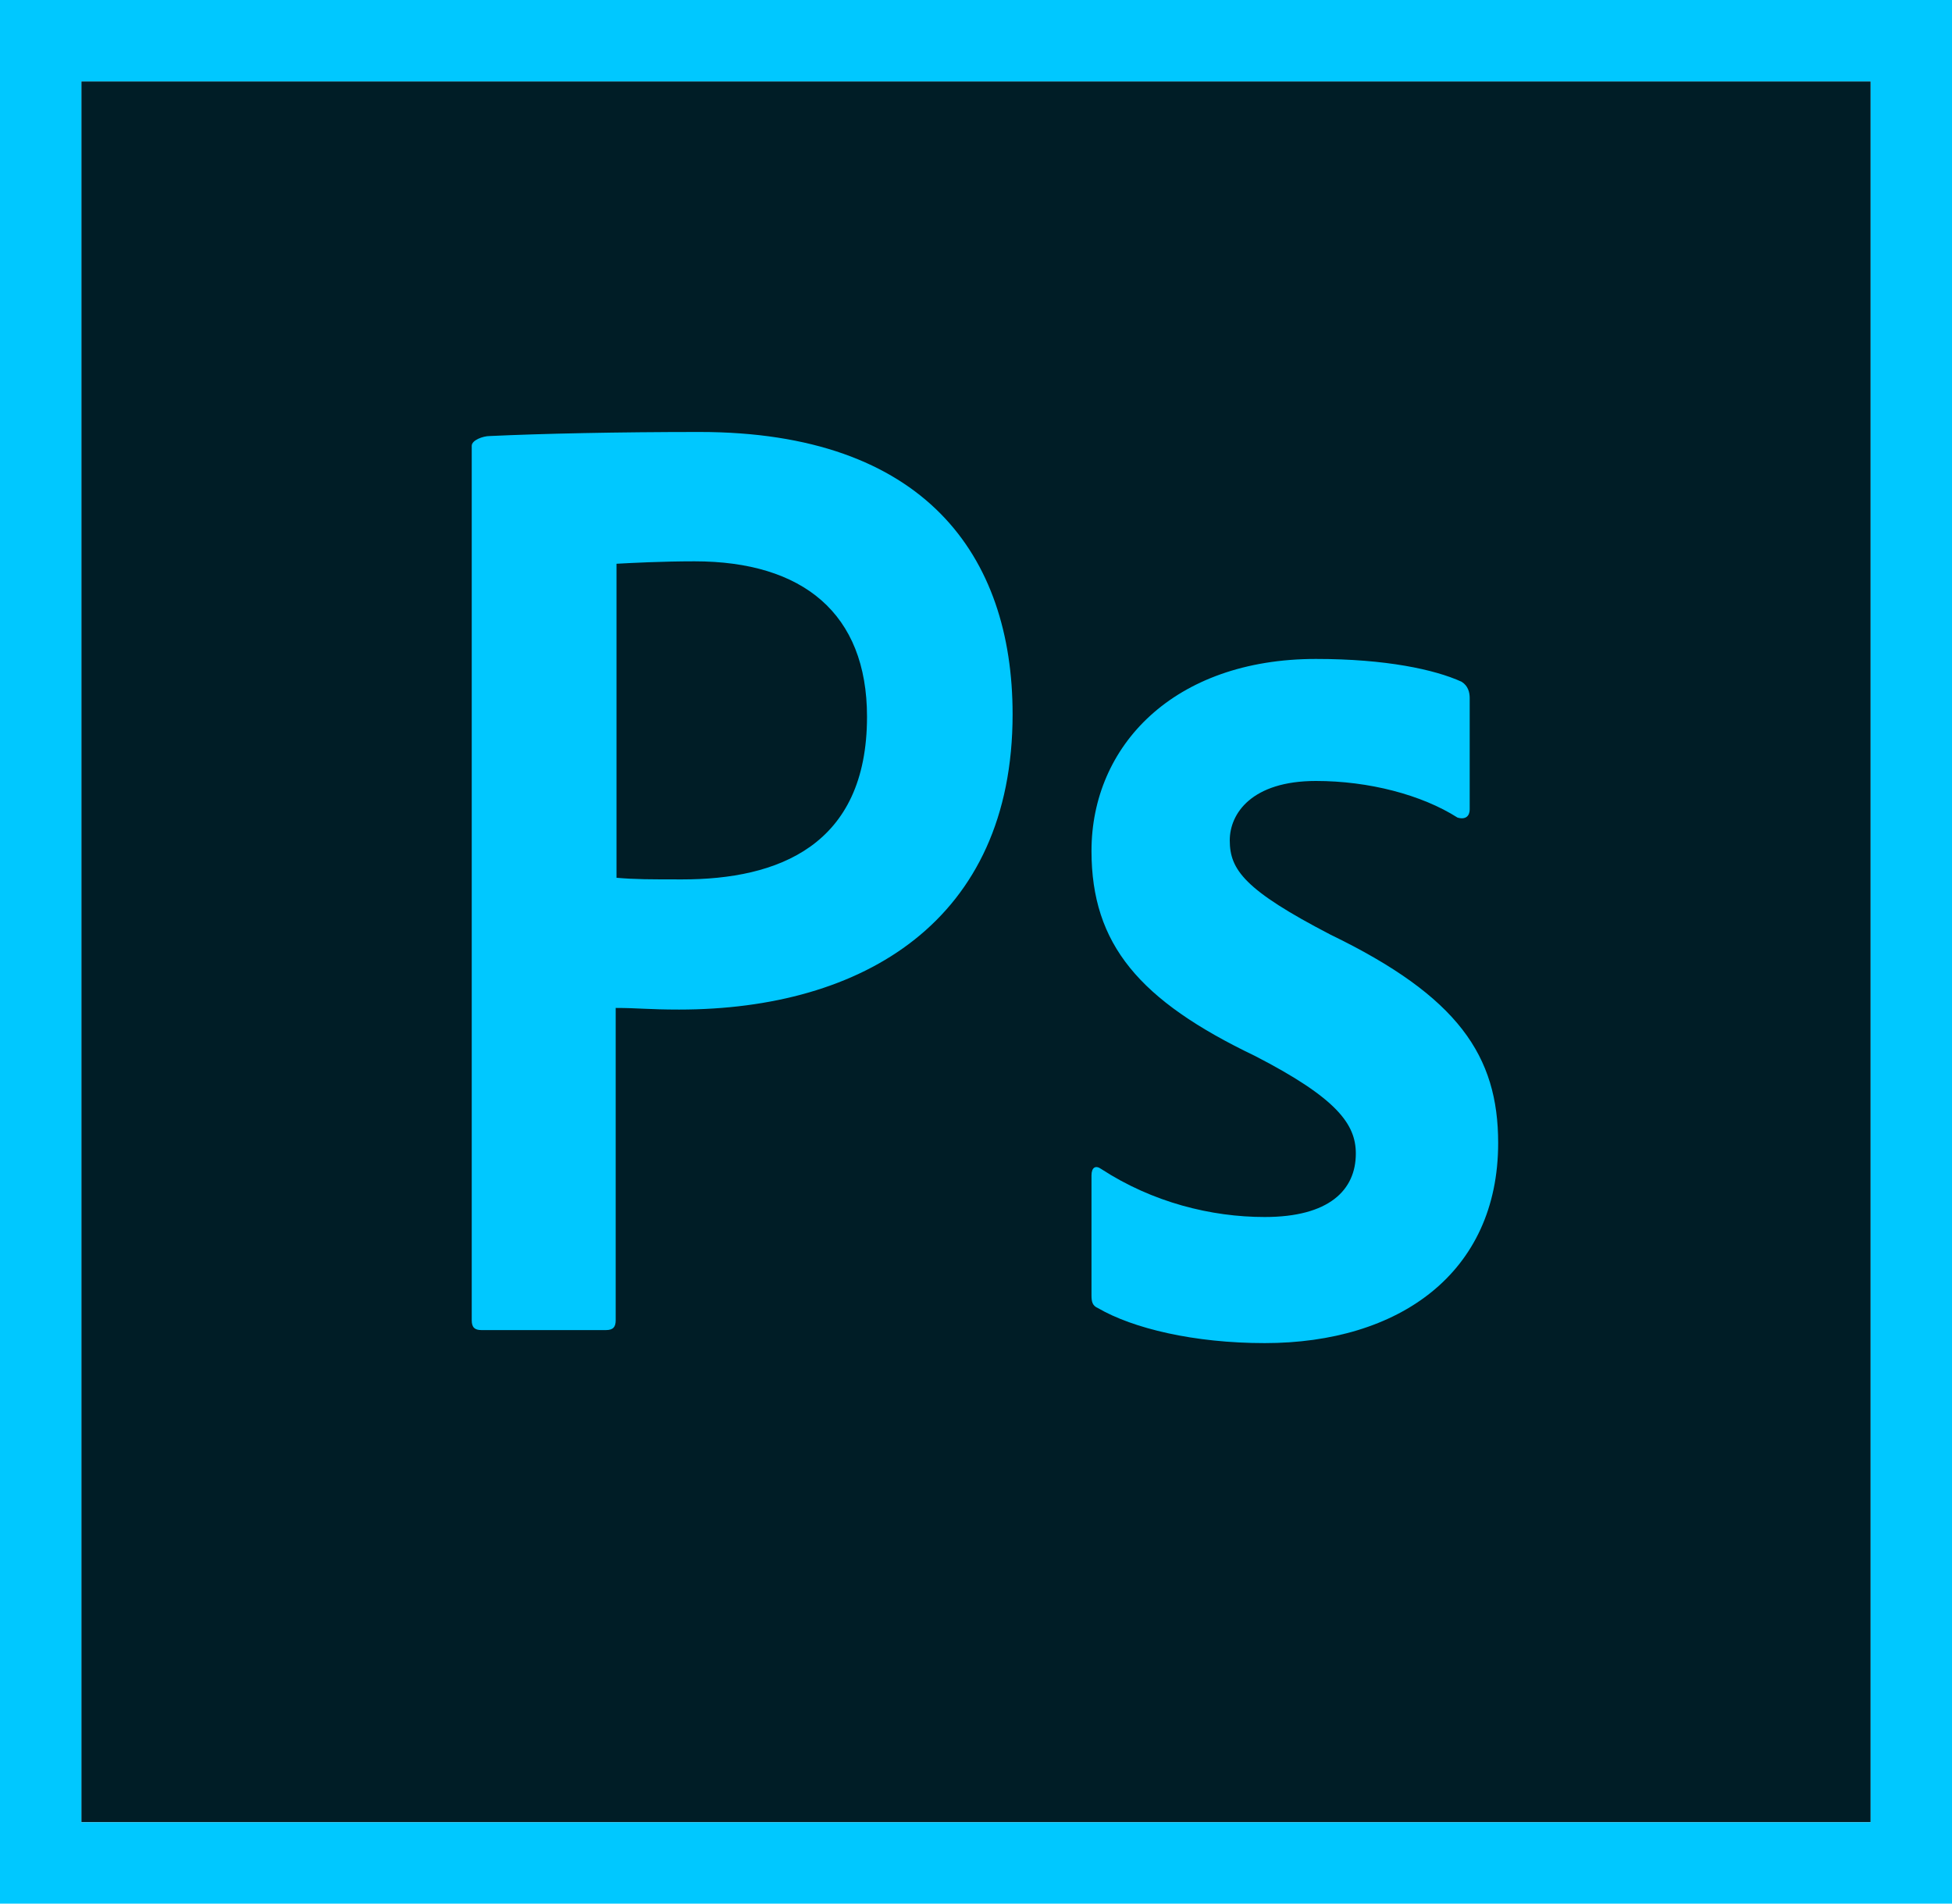
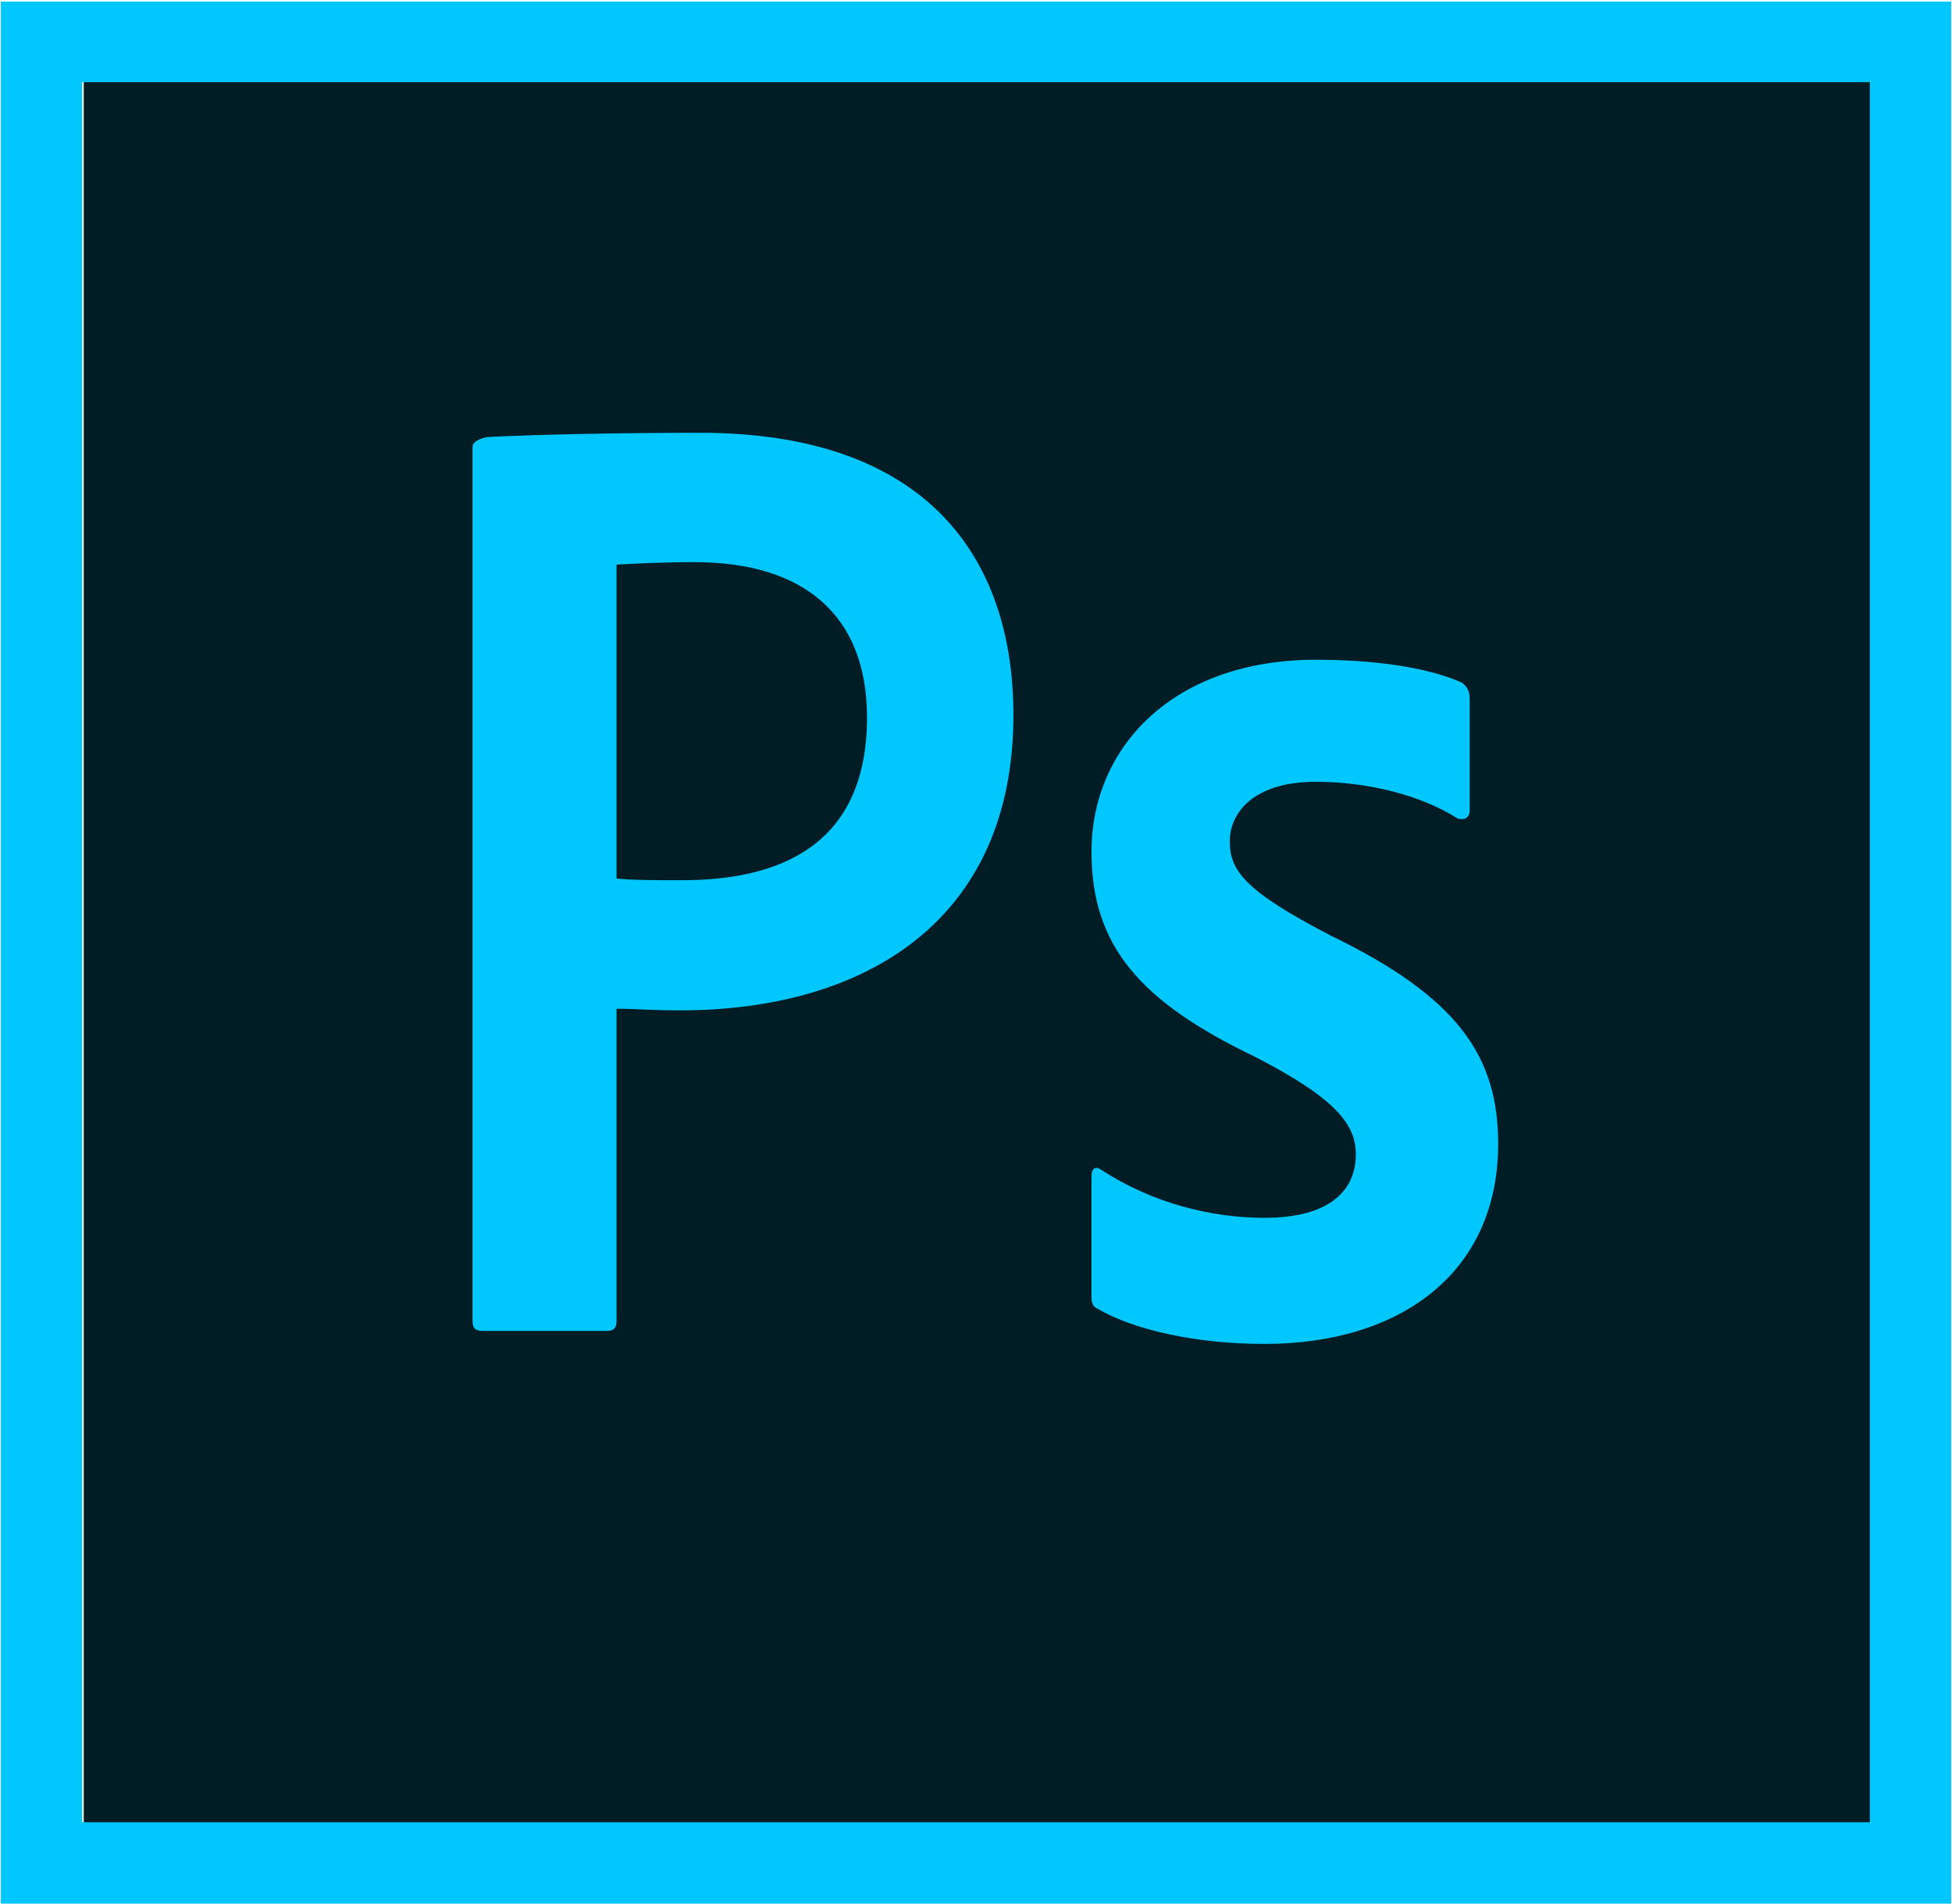
<svg xmlns="http://www.w3.org/2000/svg" version="1.1" id="Capa_1" x="0px" y="0px" viewBox="0 0 240 234" style="enable-background:new 0 0 240 234;" xml:space="preserve">
  <style type="text/css">
- 	.st0{fill:#001D26;}
- 	.st1{fill:#00C8FF;}
+ 	.st0{fill:#261300;}
+ 	.st1{fill:#FF7C00;}
+ 	.st2{fill:#1F0040;}
+ 	.st3{fill:#D291FF;}
+ 	.st4{fill:#EA77FF;}
+ 	.st5{fill:#2A0034;}
+ 	.st6{fill:#001D26;}
+ 	.st7{fill:#00C8FF;}
</style>
-   <path class="st0" d="M10,10h220v214H10V10z" />
-   <path class="st1" d="M0,0v234h240V0H0z M10,10h220v214H10V10z M58,54.8c0-0.7,1.4-1.2,2.2-1.2c6.4-0.3,15.9-0.5,25.8-0.5  c27.7,0,38.5,15.2,38.5,34.7c0,25.4-18.4,36.3-41,36.3c-3.8,0-5.1-0.2-7.8-0.2v38.4c0,0.8-0.3,1.2-1.2,1.2H59.2  c-0.8,0-1.2-0.3-1.2-1.2L58,54.8L58,54.8z M75.8,107.9c2.3,0.2,4.1,0.2,8.1,0.2c11.7,0,22.7-4.1,22.7-20c0-12.7-7.9-19.1-21.2-19.1  c-4,0-7.8,0.2-9.6,0.3V107.9L75.8,107.9z M161.8,96c-7.9,0-10.6,4-10.6,7.3c0,3.6,1.8,6.1,12.4,11.6c15.7,7.6,20.6,14.9,20.6,25.6  c0,16-12.2,24.6-28.7,24.6c-8.7,0-16.2-1.8-20.5-4.3c-0.7-0.3-0.8-0.8-0.8-1.6v-14.7c0-1,0.5-1.3,1.2-0.8c6.3,4.1,13.5,5.9,20.1,5.9  c7.9,0,11.2-3.3,11.2-7.8c0-3.6-2.3-6.8-12.4-12c-14.2-6.8-20.1-13.7-20.1-25.2c0-12.9,10.1-23.6,27.6-23.6c8.6,0,14.6,1.3,17.9,2.8  c0.8,0.5,1,1.3,1,2v13.7c0,0.8-0.5,1.3-1.5,1C174.8,97.7,168.3,96,161.8,96L161.8,96z" />
+   <path class="st6" d="M10.3,7.2h225.8v219.6H10.3V7.2z" />
+   <path class="st7" d="M0.1,0.2v233.8h239.8V0.2H0.1z M10.1,10.1h219.8V224H10.1V10.1z M58.1,54.9c0-0.7,1.4-1.2,2.2-1.2  c6.4-0.3,15.9-0.5,25.8-0.5c27.7,0,38.5,15.2,38.5,34.7c0,25.4-18.4,36.3-41,36.3c-3.8,0-5.1-0.2-7.8-0.2v38.4  c0,0.8-0.3,1.2-1.2,1.2H59.3c-0.8,0-1.2-0.3-1.2-1.2V54.9L58.1,54.9z M75.8,108c2.3,0.2,4.1,0.2,8.1,0.2c11.7,0,22.7-4.1,22.7-20  c0-12.7-7.9-19.1-21.2-19.1c-4,0-7.8,0.2-9.6,0.3L75.8,108L75.8,108z M161.8,96.1c-7.9,0-10.6,4-10.6,7.3c0,3.6,1.8,6.1,12.4,11.6  c15.7,7.6,20.6,14.9,20.6,25.6c0,16-12.2,24.6-28.7,24.6c-8.7,0-16.2-1.8-20.5-4.3c-0.7-0.3-0.8-0.8-0.8-1.6v-14.7  c0-1,0.5-1.3,1.2-0.8c6.3,4.1,13.5,5.9,20.1,5.9c7.9,0,11.2-3.3,11.2-7.8c0-3.6-2.3-6.8-12.4-12c-14.2-6.8-20.1-13.7-20.1-25.2  c0-12.9,10.1-23.6,27.6-23.6c8.6,0,14.6,1.3,17.9,2.8c0.8,0.5,1,1.3,1,2v13.7c0,0.8-0.5,1.3-1.5,1C174.8,97.8,168.3,96.1,161.8,96.1  L161.8,96.1z" />
</svg>
